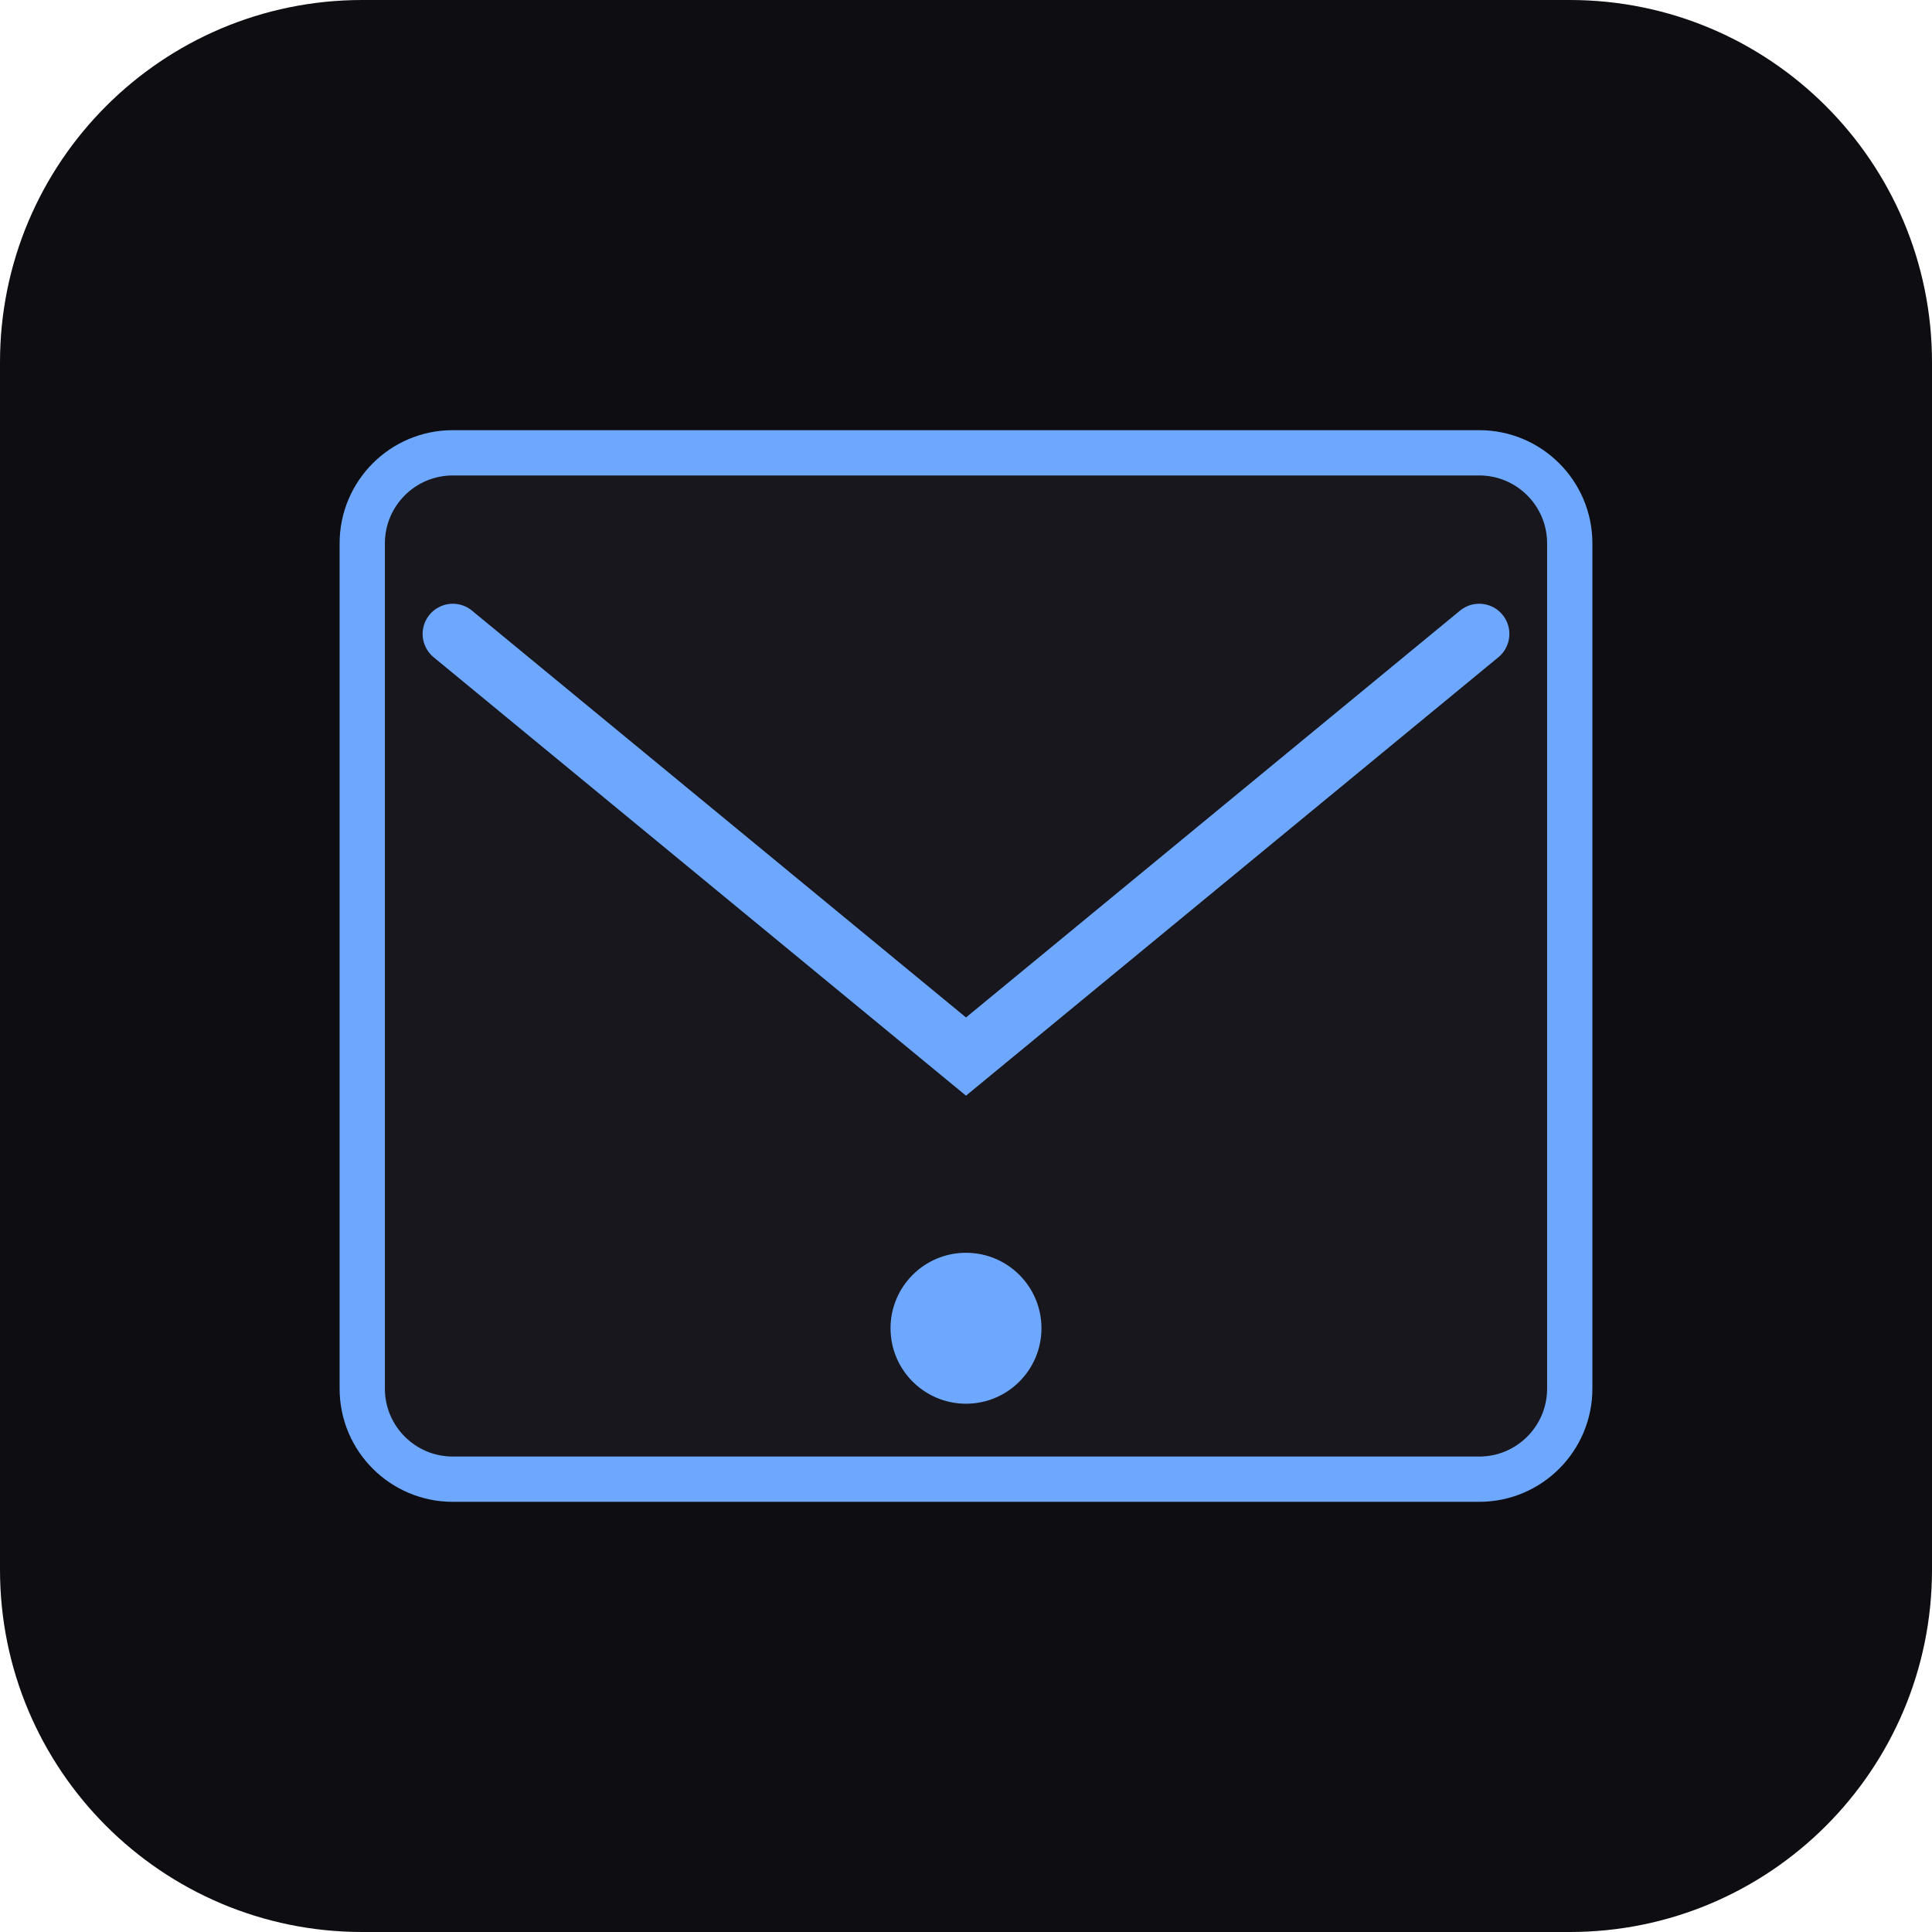
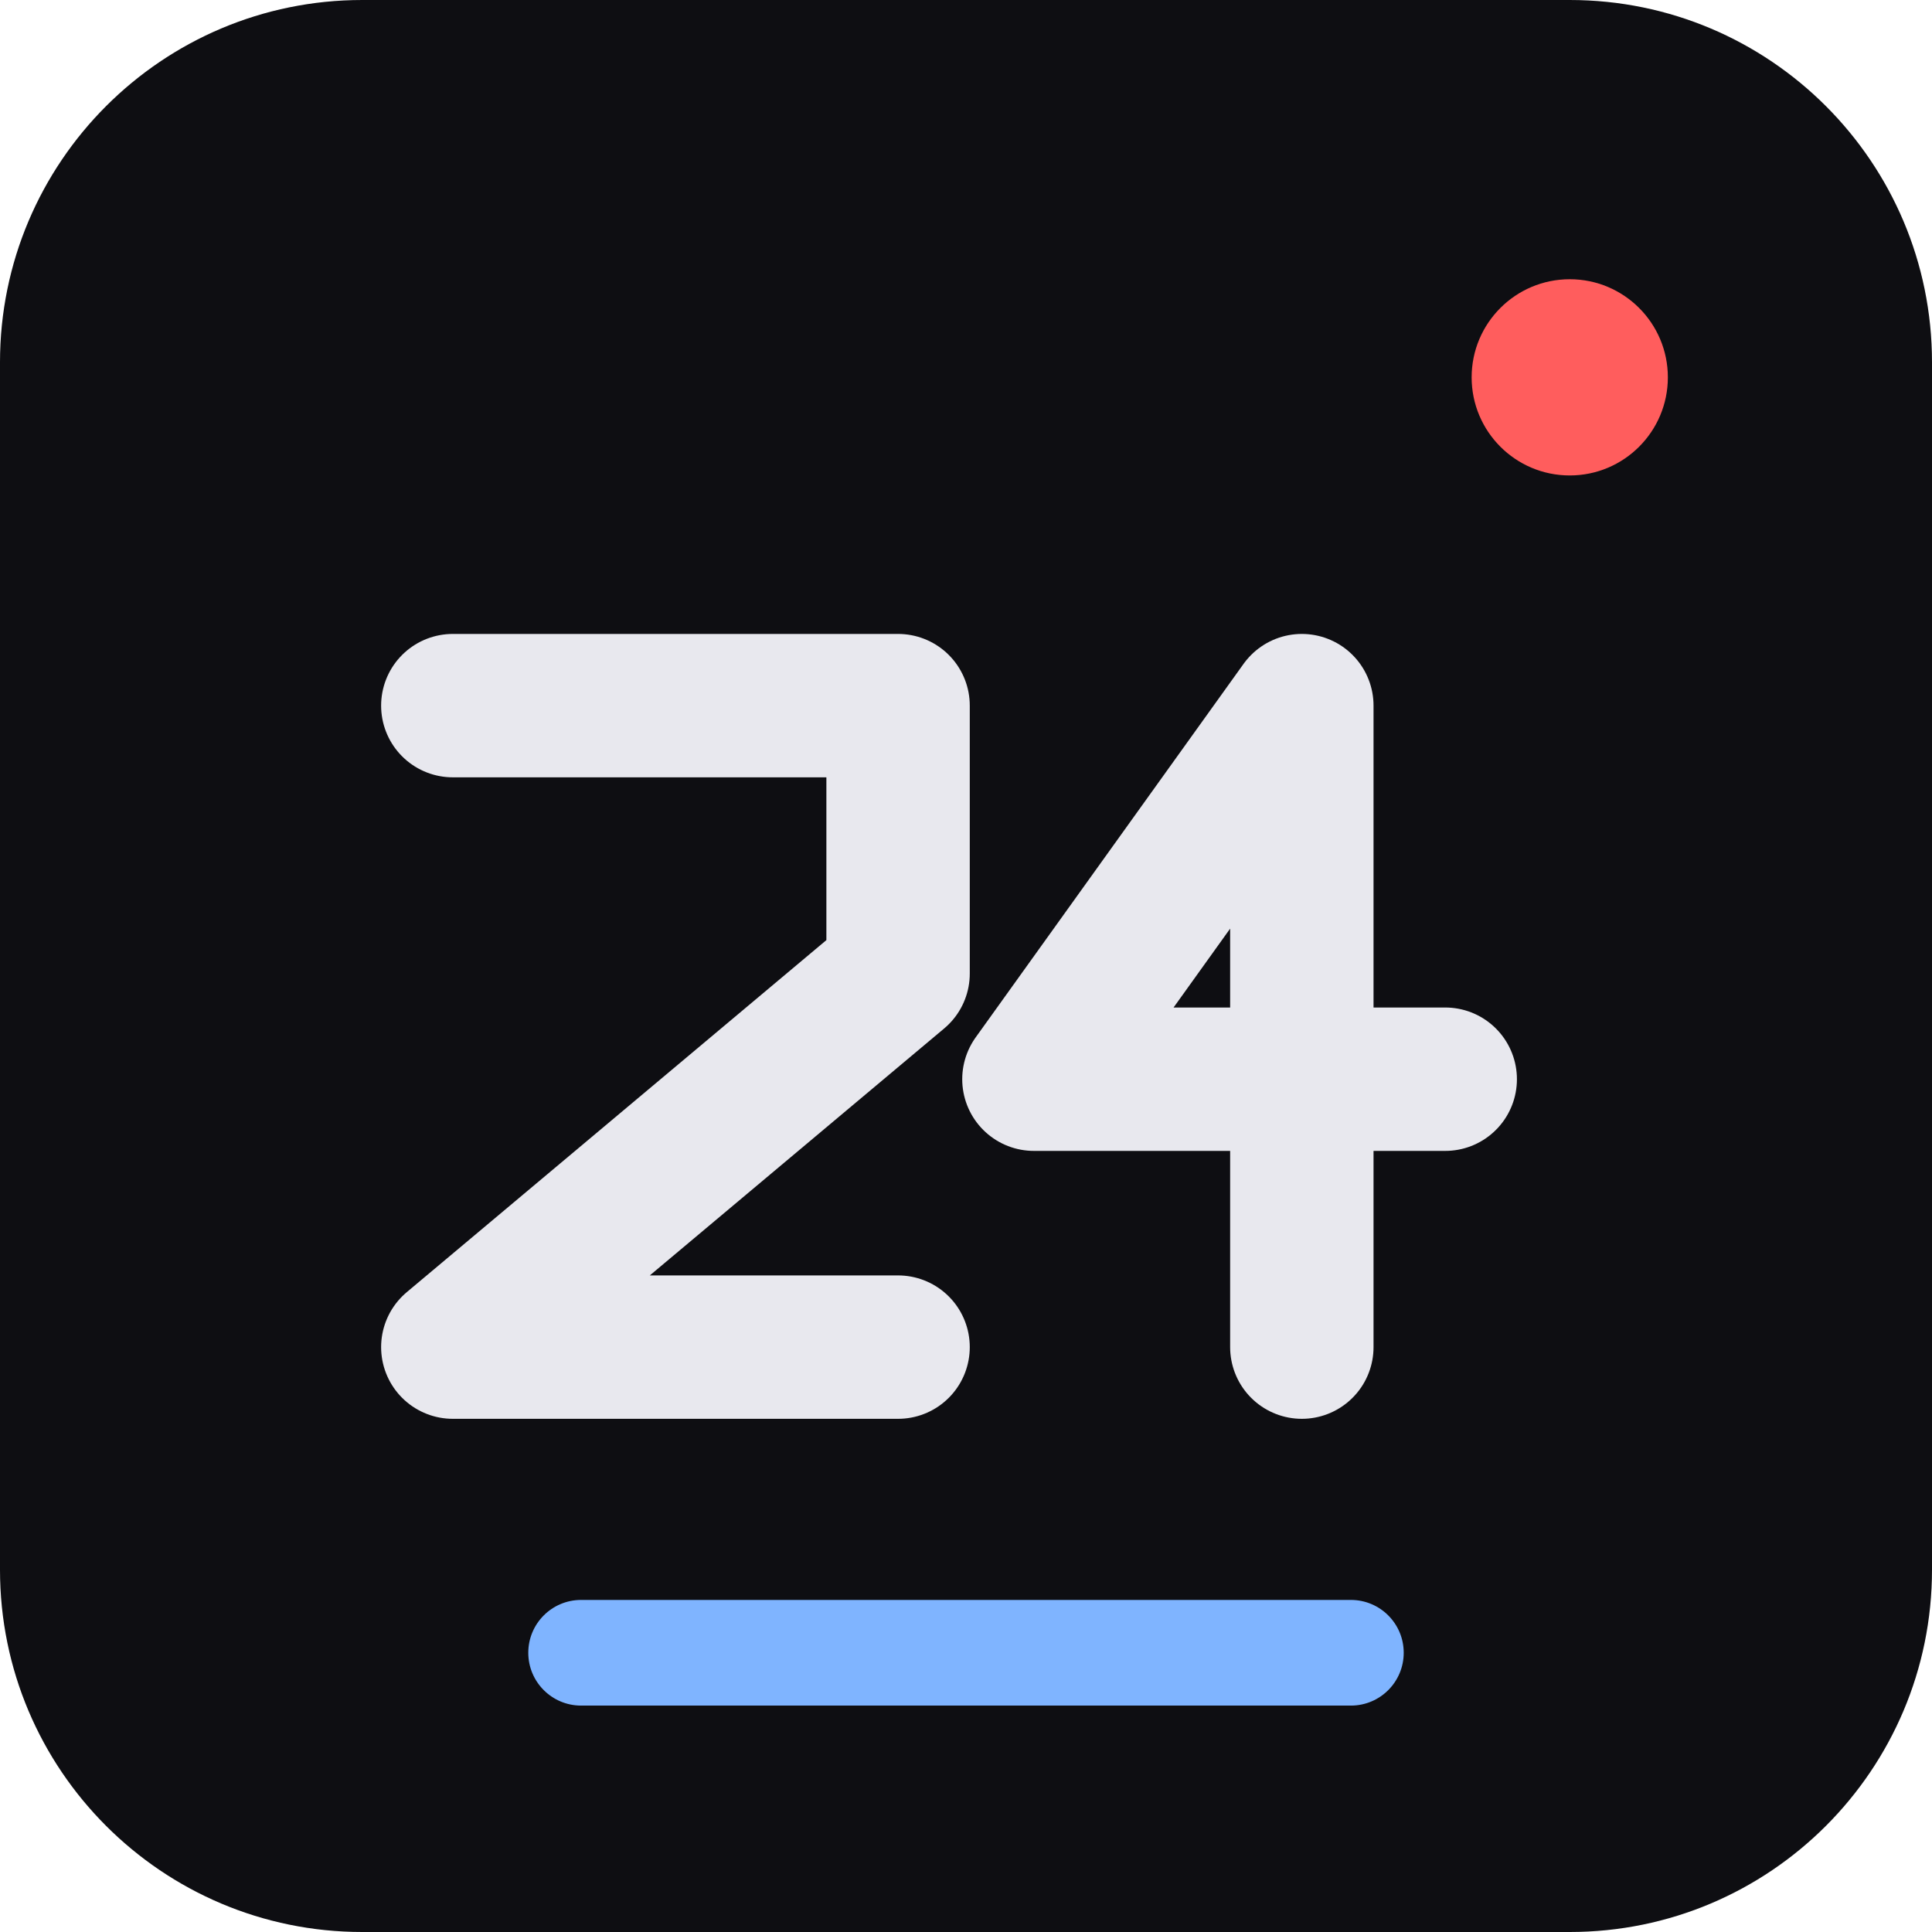
<svg xmlns="http://www.w3.org/2000/svg" viewBox="0 0 512 512">
  <rect width="512" height="512" rx="96" fill="#0e0e12" />
-   <rect x="96" y="120" width="320" height="272" rx="24" fill="#17171d" stroke="#6ea8fe" stroke-width="12" />
-   <path d="M120 168 L256 280 L392 168" stroke="#6ea8fe" stroke-width="16" fill="none" stroke-linecap="round" />
-   <circle cx="256" cy="352" r="20" fill="#6ea8fe" />
+   <path d="M120 187H238V258L120 357H238" fill="none" stroke="#e8e8ee" stroke-width="38" stroke-linecap="round" stroke-linejoin="round" />
+   <path d="M274 286L345 187V357M274 286H383" fill="none" stroke="#e8e8ee" stroke-width="38" stroke-linecap="round" stroke-linejoin="round" />
+   <rect x="140" y="424" width="232" height="28" rx="14" fill="#7fb4ff" />
+   <circle cx="416" cy="100" r="26" fill="#ff5d5d" />
</svg>
